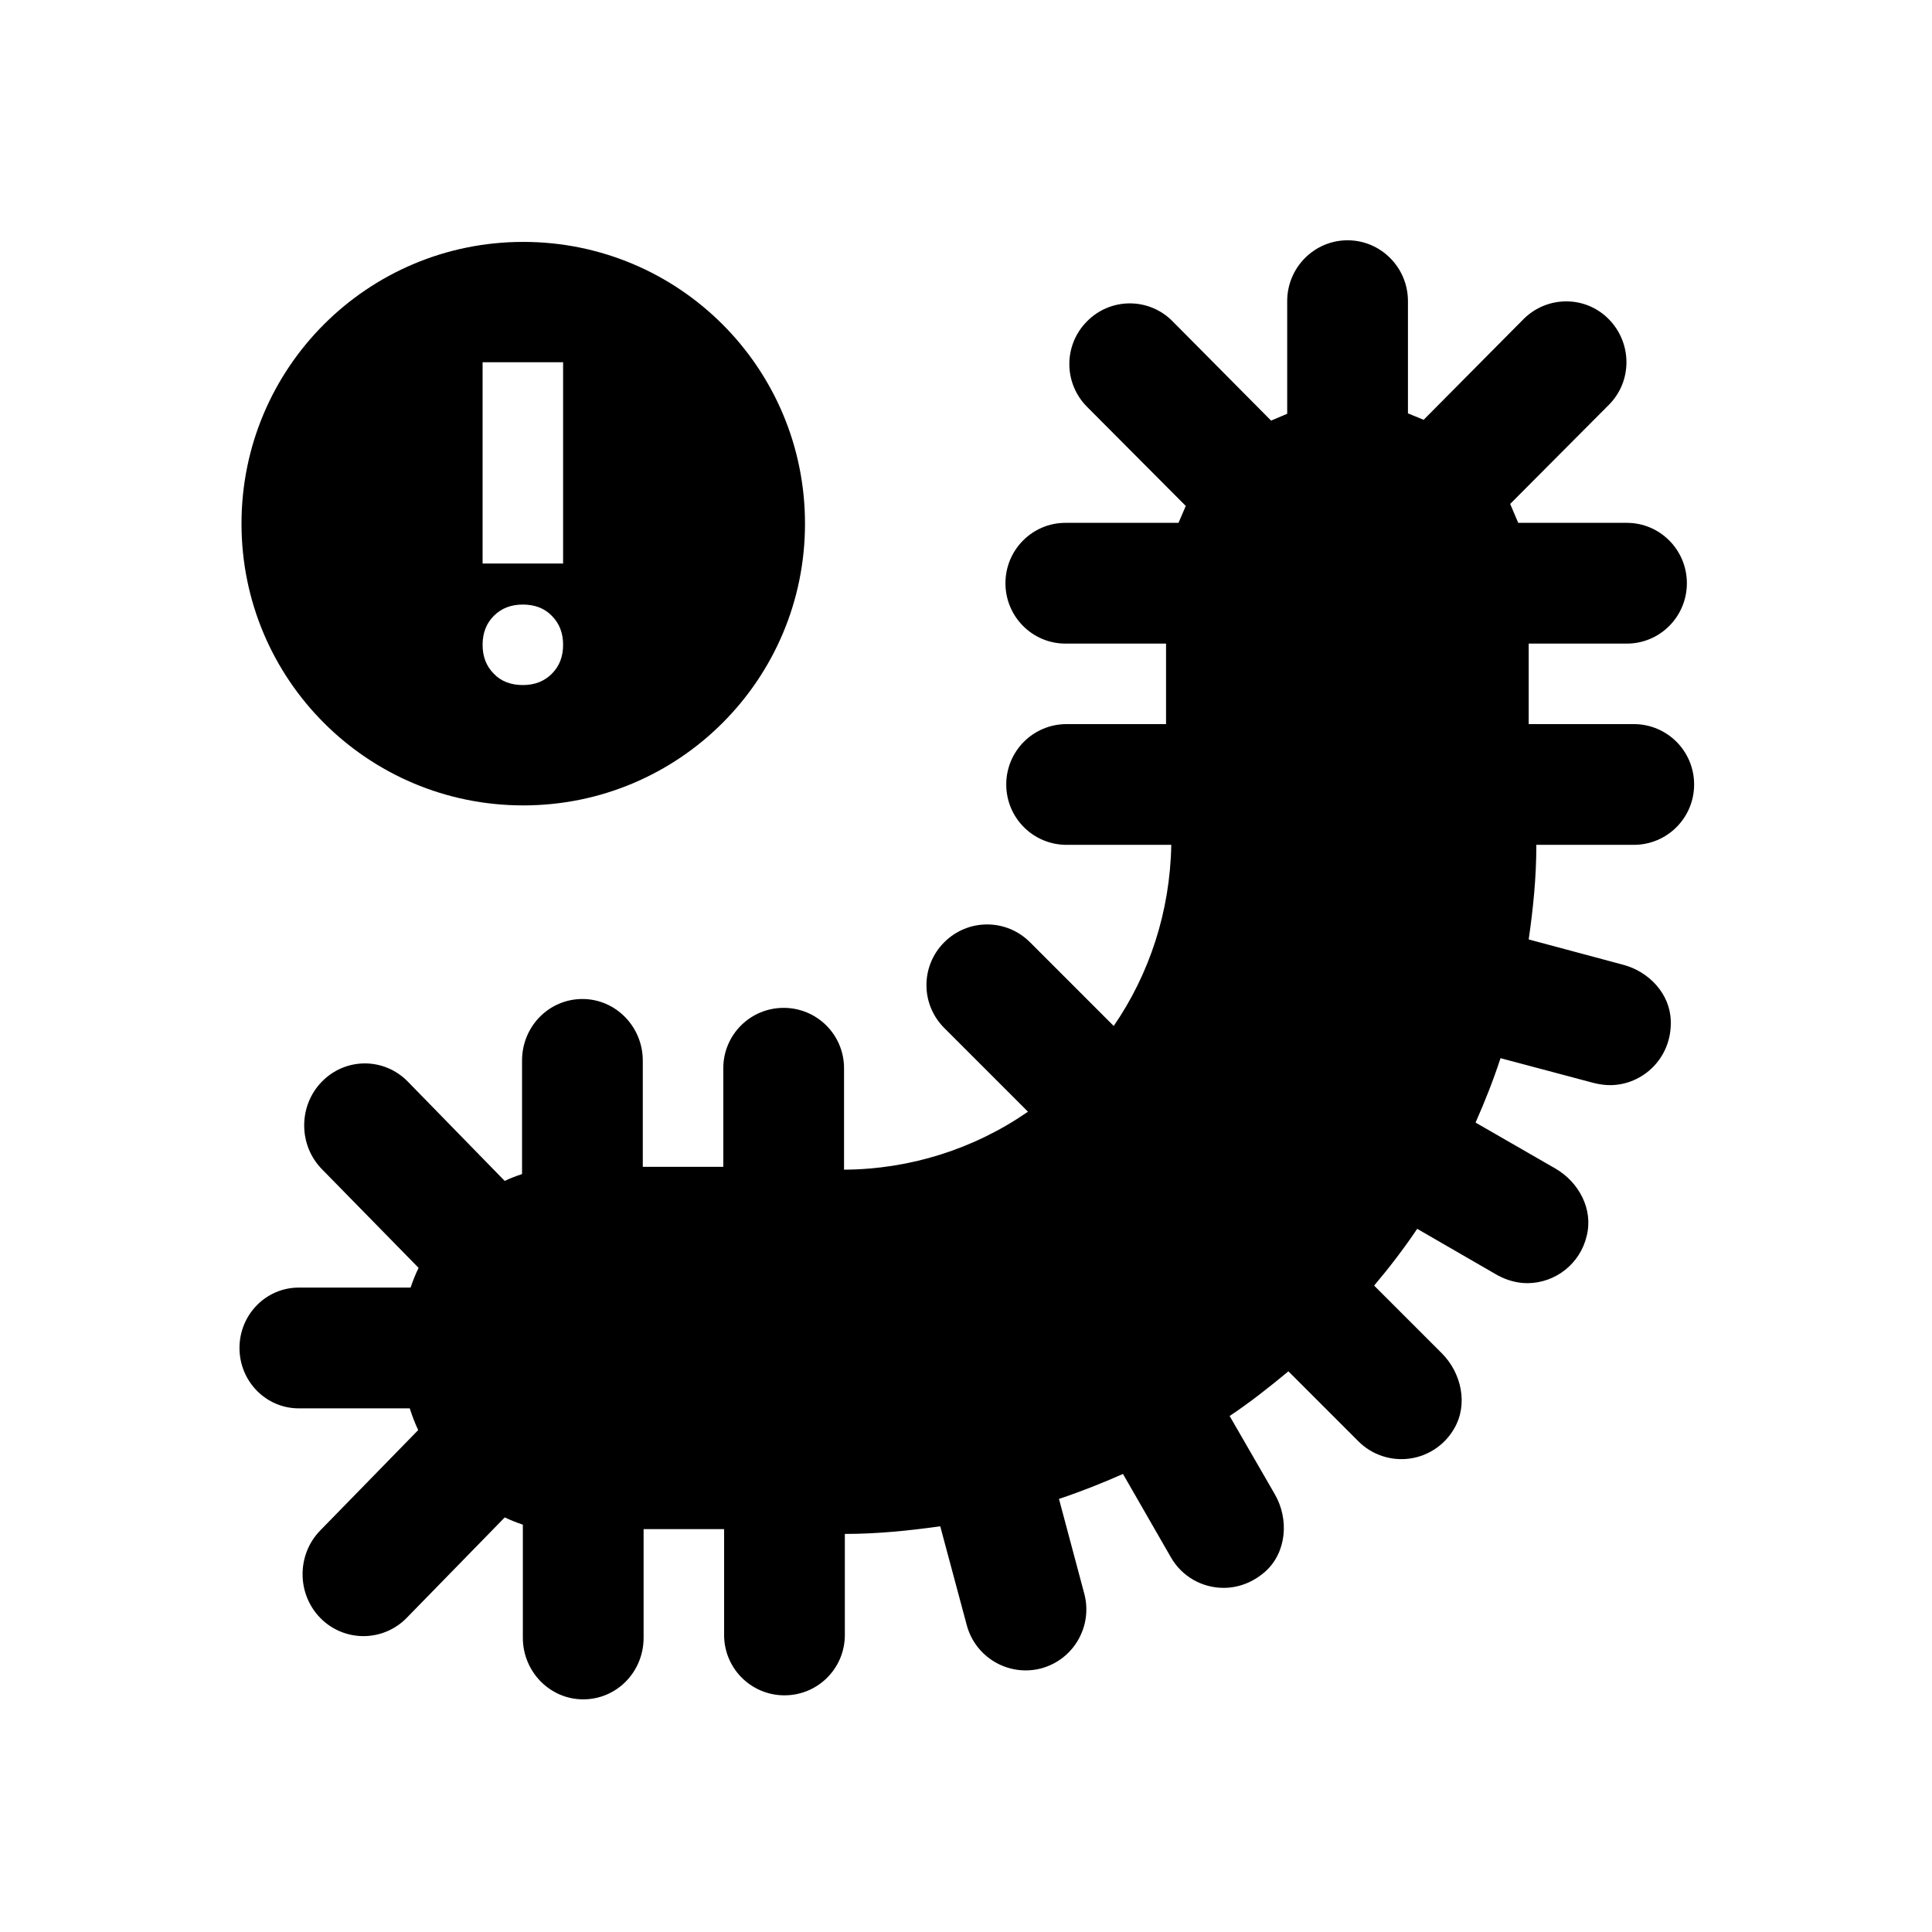
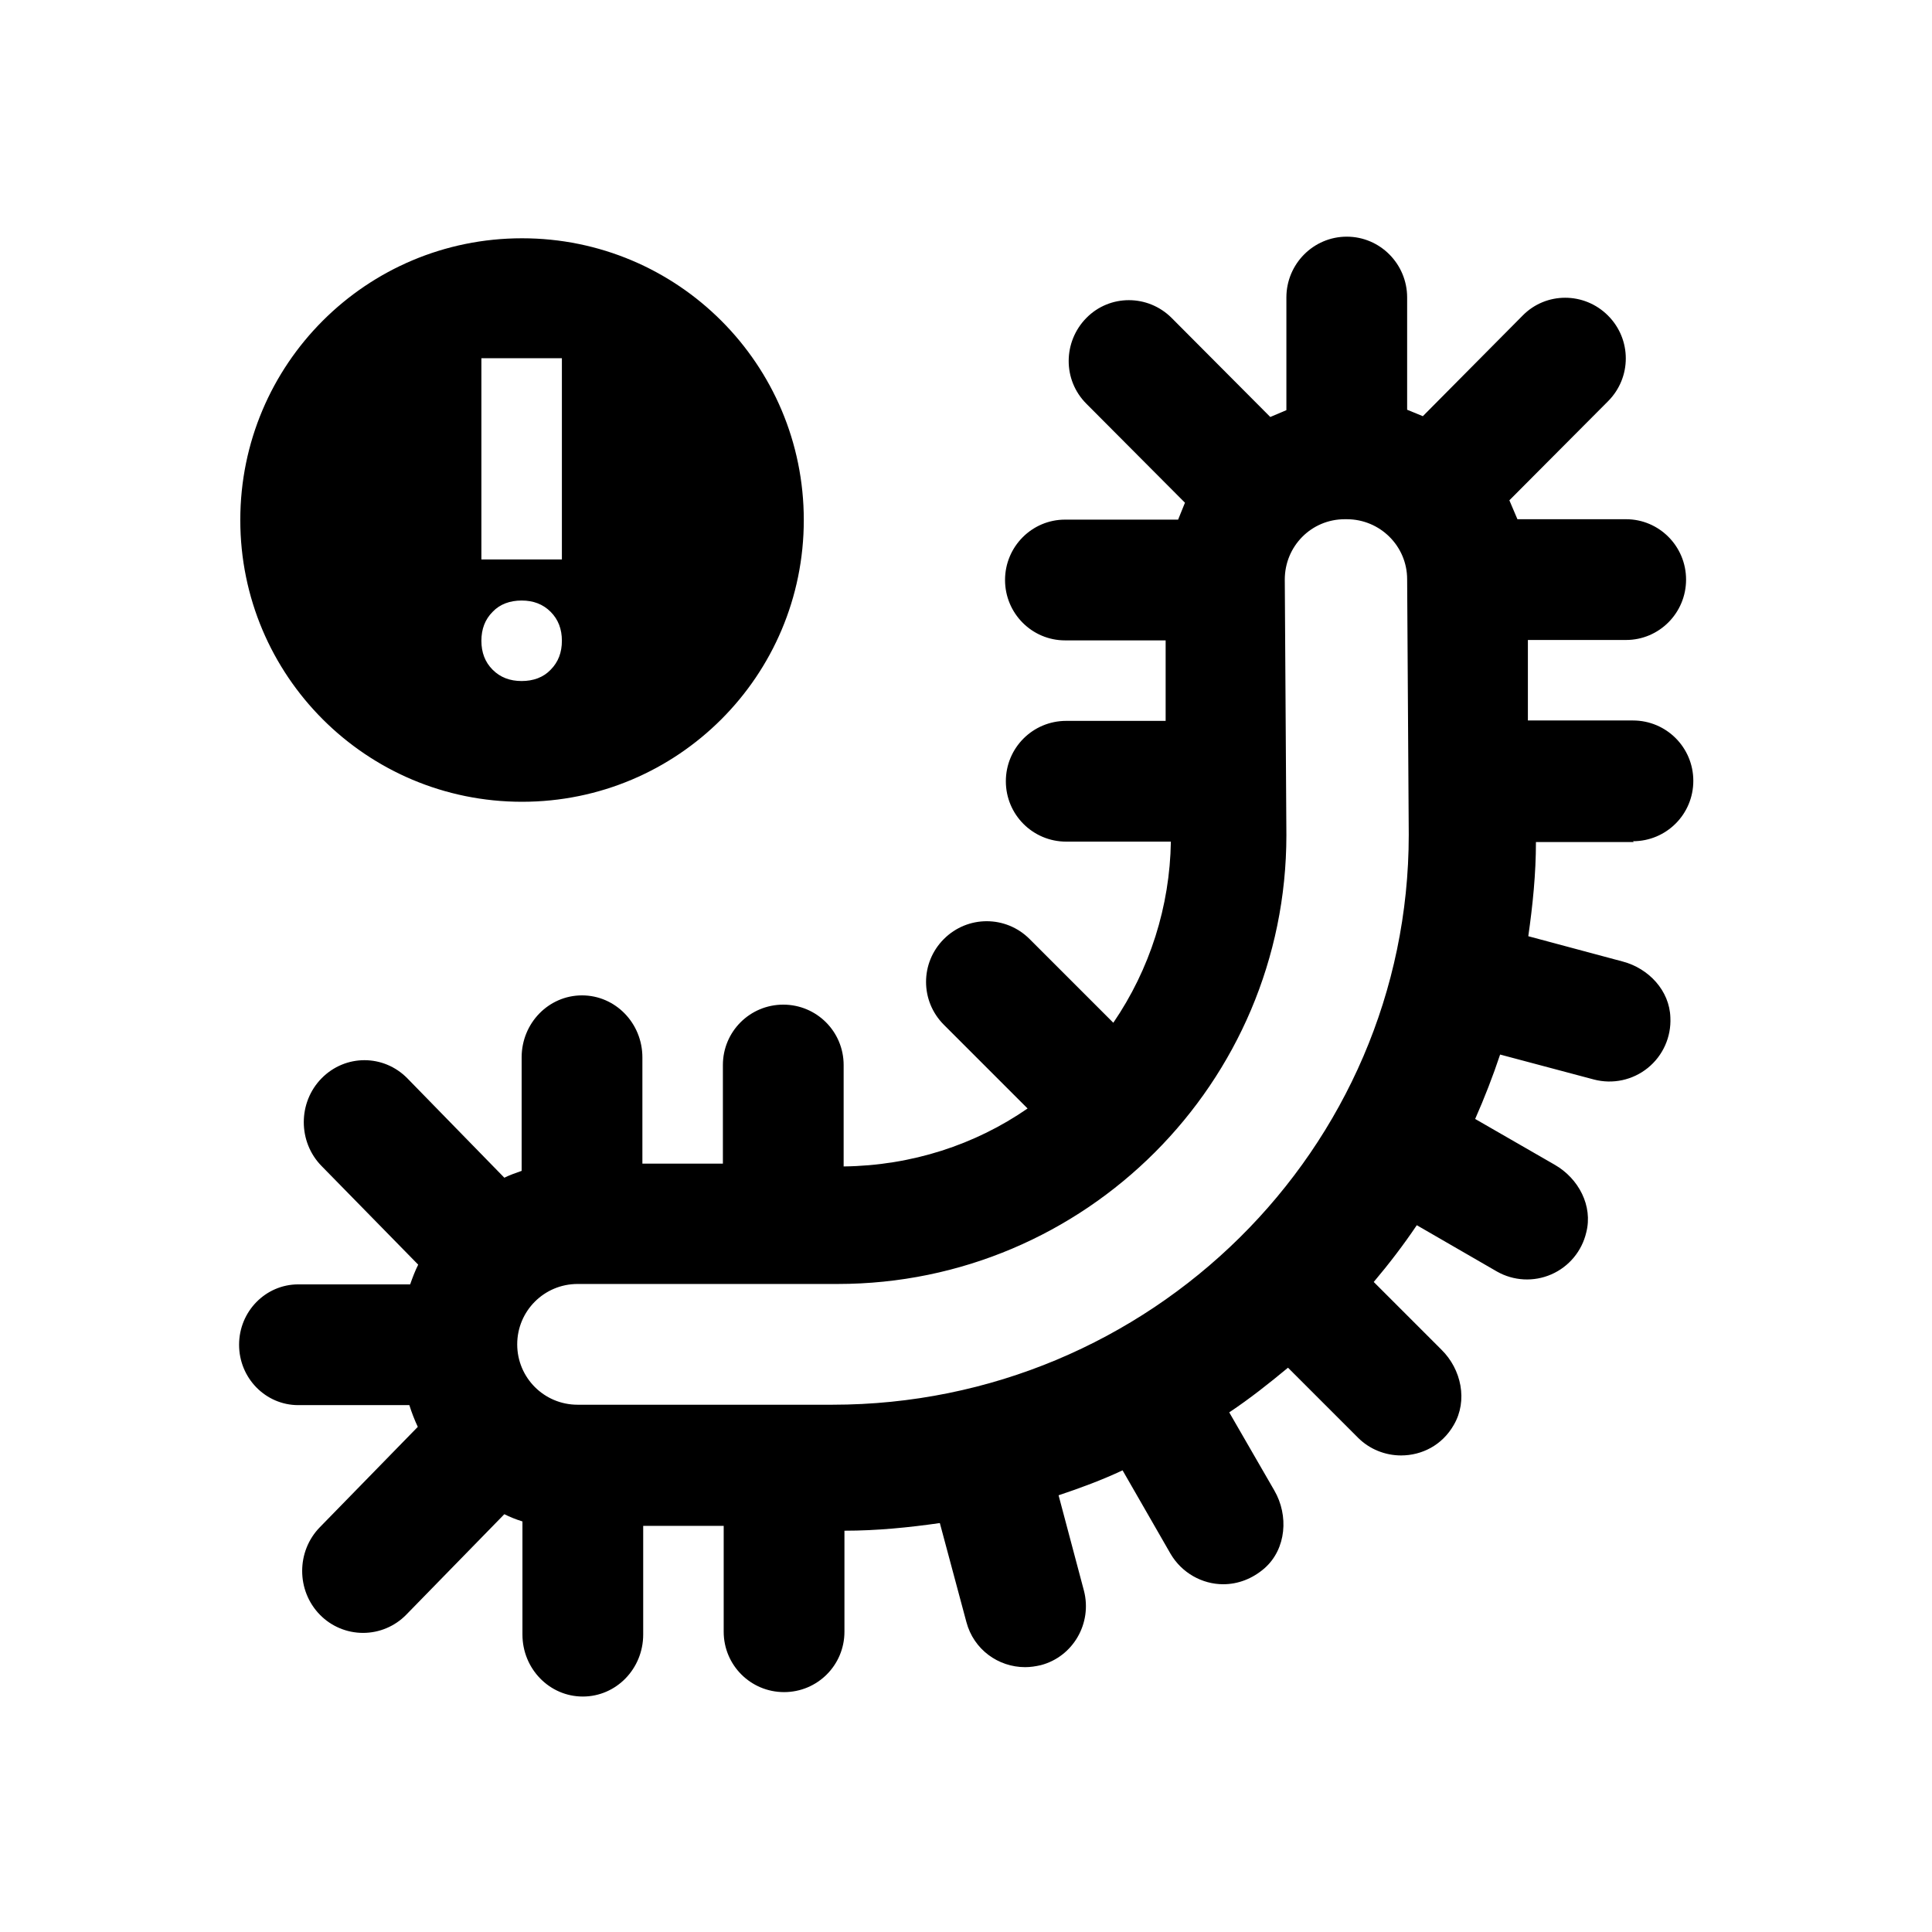
<svg xmlns="http://www.w3.org/2000/svg" viewBox="0 0 48 48">
-   <path d="M38.17 21c0 .8-.08 1.58-.19 2.34l2.35.63c.64.17 1.16.72 1.18 1.39.03.93-.7 1.6-1.51 1.6-.13 0-.26-.02-.39-.05l-2.33-.62c-.18.55-.39 1.08-.62 1.6l1.98 1.14c.59.34.95 1.02.78 1.68a1.52 1.52 0 0 1-1.47 1.17c-.26 0-.51-.07-.75-.2l-1.99-1.15c-.33.49-.69.96-1.07 1.41l1.68 1.68c.49.49.66 1.27.31 1.87a1.511 1.511 0 0 1-2.38.32l-1.74-1.74c-.47.39-.95.77-1.46 1.11l1.12 1.94c.36.62.3 1.45-.24 1.93-.31.27-.67.4-1.03.4-.52 0-1.03-.27-1.31-.76l-1.19-2.07c-.52.23-1.05.44-1.59.62l.63 2.36c.21.8-.26 1.63-1.07 1.85a1.516 1.516 0 0 1-1.85-1.07l-.66-2.46c-.78.11-1.57.19-2.37.19v2.51c0 .83-.67 1.5-1.5 1.5s-1.5-.67-1.5-1.5v-2.63h-2v2.7c0 .85-.67 1.53-1.5 1.53s-1.5-.69-1.5-1.53v-2.81c-.15-.05-.3-.11-.45-.18l-2.44 2.5a1.5 1.5 0 0 1-2.14 0c-.59-.6-.59-1.58 0-2.18l2.43-2.49c-.08-.17-.15-.35-.21-.54H7.42c-.81 0-1.47-.67-1.47-1.5s.66-1.5 1.47-1.5h2.78c.06-.17.12-.33.2-.49L8 29.05c-.59-.6-.59-1.58 0-2.18.59-.6 1.54-.6 2.13 0l2.41 2.47c.14-.07.28-.12.43-.17v-2.82c0-.85.67-1.53 1.5-1.53s1.5.69 1.5 1.53v2.64h2v-2.45c0-.83.67-1.5 1.5-1.5s1.5.67 1.5 1.5v2.52a8.1 8.1 0 0 0 4.57-1.44l-2.08-2.08c-.59-.59-.59-1.54 0-2.13.59-.59 1.54-.59 2.13 0l2.08 2.08c.88-1.28 1.4-2.83 1.43-4.5h-2.6c-.83 0-1.5-.67-1.5-1.5s.67-1.5 1.5-1.5h2.47v-2h-2.5c-.82 0-1.49-.67-1.49-1.5s.67-1.5 1.49-1.5h2.81l.18-.42-2.45-2.46c-.59-.59-.59-1.54 0-2.13a1.49 1.49 0 0 1 2.12 0l2.45 2.47.4-.17v-2.8c0-.83.67-1.51 1.5-1.51s1.5.68 1.5 1.51v2.79l.39.16 2.48-2.5c.59-.59 1.54-.59 2.12 0s.59 1.54 0 2.13l-2.45 2.46.2.47h2.7c.82 0 1.49.67 1.49 1.5s-.67 1.5-1.49 1.5h-2.44v2h2.61c.83 0 1.5.67 1.5 1.5s-.67 1.5-1.5 1.5h-2.43ZM13 20.01c3.87 0 7-3.13 7-7s-3.13-7-7-7-7 3.13-7 7 3.13 7 7 7M11.99 9h2v5h-2V9Zm.28 6.3c.19-.19.43-.28.72-.28s.54.09.72.28c.19.19.28.43.28.72s-.09.53-.28.72c-.19.19-.43.28-.72.28s-.54-.09-.72-.28c-.19-.19-.28-.43-.28-.72s.09-.53.28-.72Z" />
+   <path d="M40.57 20.9c.83 0 1.5-.67 1.5-1.5s-.67-1.5-1.5-1.5h-2.61v-2h2.44c.82 0 1.49-.67 1.49-1.5s-.67-1.5-1.49-1.5h-2.7l-.2-.47 2.45-2.46c.59-.59.59-1.54 0-2.13s-1.54-.59-2.12 0l-2.48 2.5-.39-.16V7.39c0-.83-.67-1.51-1.5-1.51s-1.5.68-1.5 1.51v2.8l-.4.17-2.45-2.46c-.59-.59-1.54-.59-2.12 0s-.59 1.54 0 2.13l2.45 2.46-.17.42h-2.81c-.82 0-1.49.67-1.49 1.5s.67 1.5 1.49 1.5h2.5v2h-2.47c-.83 0-1.5.67-1.5 1.5s.67 1.5 1.5 1.5h2.6a8.204 8.204 0 0 1-1.43 4.5l-2.08-2.08c-.59-.59-1.54-.59-2.13 0-.59.59-.59 1.54 0 2.13l2.08 2.08c-1.3.9-2.88 1.42-4.57 1.44v-2.52c0-.83-.67-1.5-1.5-1.5s-1.5.67-1.5 1.5v2.45h-2v-2.64c0-.85-.67-1.54-1.5-1.54s-1.5.69-1.5 1.54v2.82c-.14.05-.29.1-.43.17l-2.41-2.47c-.59-.6-1.54-.6-2.13 0s-.59 1.58 0 2.18l2.4 2.45c-.08.16-.14.32-.2.49H7.41c-.81 0-1.47.67-1.47 1.5s.66 1.5 1.47 1.5h2.76c.06.19.13.37.21.54l-2.43 2.49c-.59.6-.59 1.58 0 2.18a1.5 1.5 0 0 0 2.14 0l2.44-2.5c.14.07.29.13.45.18v2.81c0 .85.67 1.54 1.5 1.54s1.5-.69 1.5-1.54v-2.7h2v2.63c0 .83.67 1.5 1.5 1.5s1.5-.67 1.5-1.5v-2.51c.81 0 1.6-.08 2.37-.19l.66 2.46c.18.68.79 1.12 1.46 1.12.13 0 .26-.02.39-.05.8-.21 1.28-1.04 1.07-1.85l-.63-2.37c.54-.18 1.08-.38 1.59-.62l1.19 2.07c.28.48.79.76 1.31.76.36 0 .72-.13 1.03-.4.54-.48.6-1.31.24-1.93l-1.12-1.94c.51-.34.99-.72 1.46-1.11l1.74 1.74c.29.29.68.44 1.07.44.51 0 1.02-.25 1.31-.76.35-.6.19-1.38-.31-1.87l-1.68-1.68c.38-.45.74-.92 1.07-1.41l1.99 1.15a1.512 1.512 0 0 0 2.22-.97c.17-.66-.19-1.34-.78-1.68l-1.98-1.14c.23-.52.44-1.06.62-1.6l2.33.62a1.516 1.516 0 0 0 1.9-1.54c-.02-.67-.54-1.22-1.18-1.39l-2.35-.63c.11-.77.19-1.55.19-2.34h2.43Zm-19.89 14h-6.33c-.83 0-1.5-.67-1.5-1.5s.67-1.5 1.5-1.5h6.46c6.15 0 11.15-5 11.15-11.15l-.04-6.35c0-.83.66-1.5 1.49-1.5h.05c.83 0 1.5.67 1.5 1.49l.04 6.35c0 7.81-6.43 14.16-14.32 14.16Zm-7.71-14.98c-3.87 0-7-3.13-7-7s3.13-7 7-7 7 3.13 7 7-3.13 7-7 7m-1.01-6.02h2v-5h-2v5Zm0 2.02c0 .29.09.53.28.72.19.19.43.28.72.28s.54-.09.72-.28c.19-.19.28-.43.28-.72s-.09-.53-.28-.72c-.19-.19-.43-.28-.72-.28s-.54.09-.72.28c-.19.19-.28.43-.28.72Z" />
</svg>
